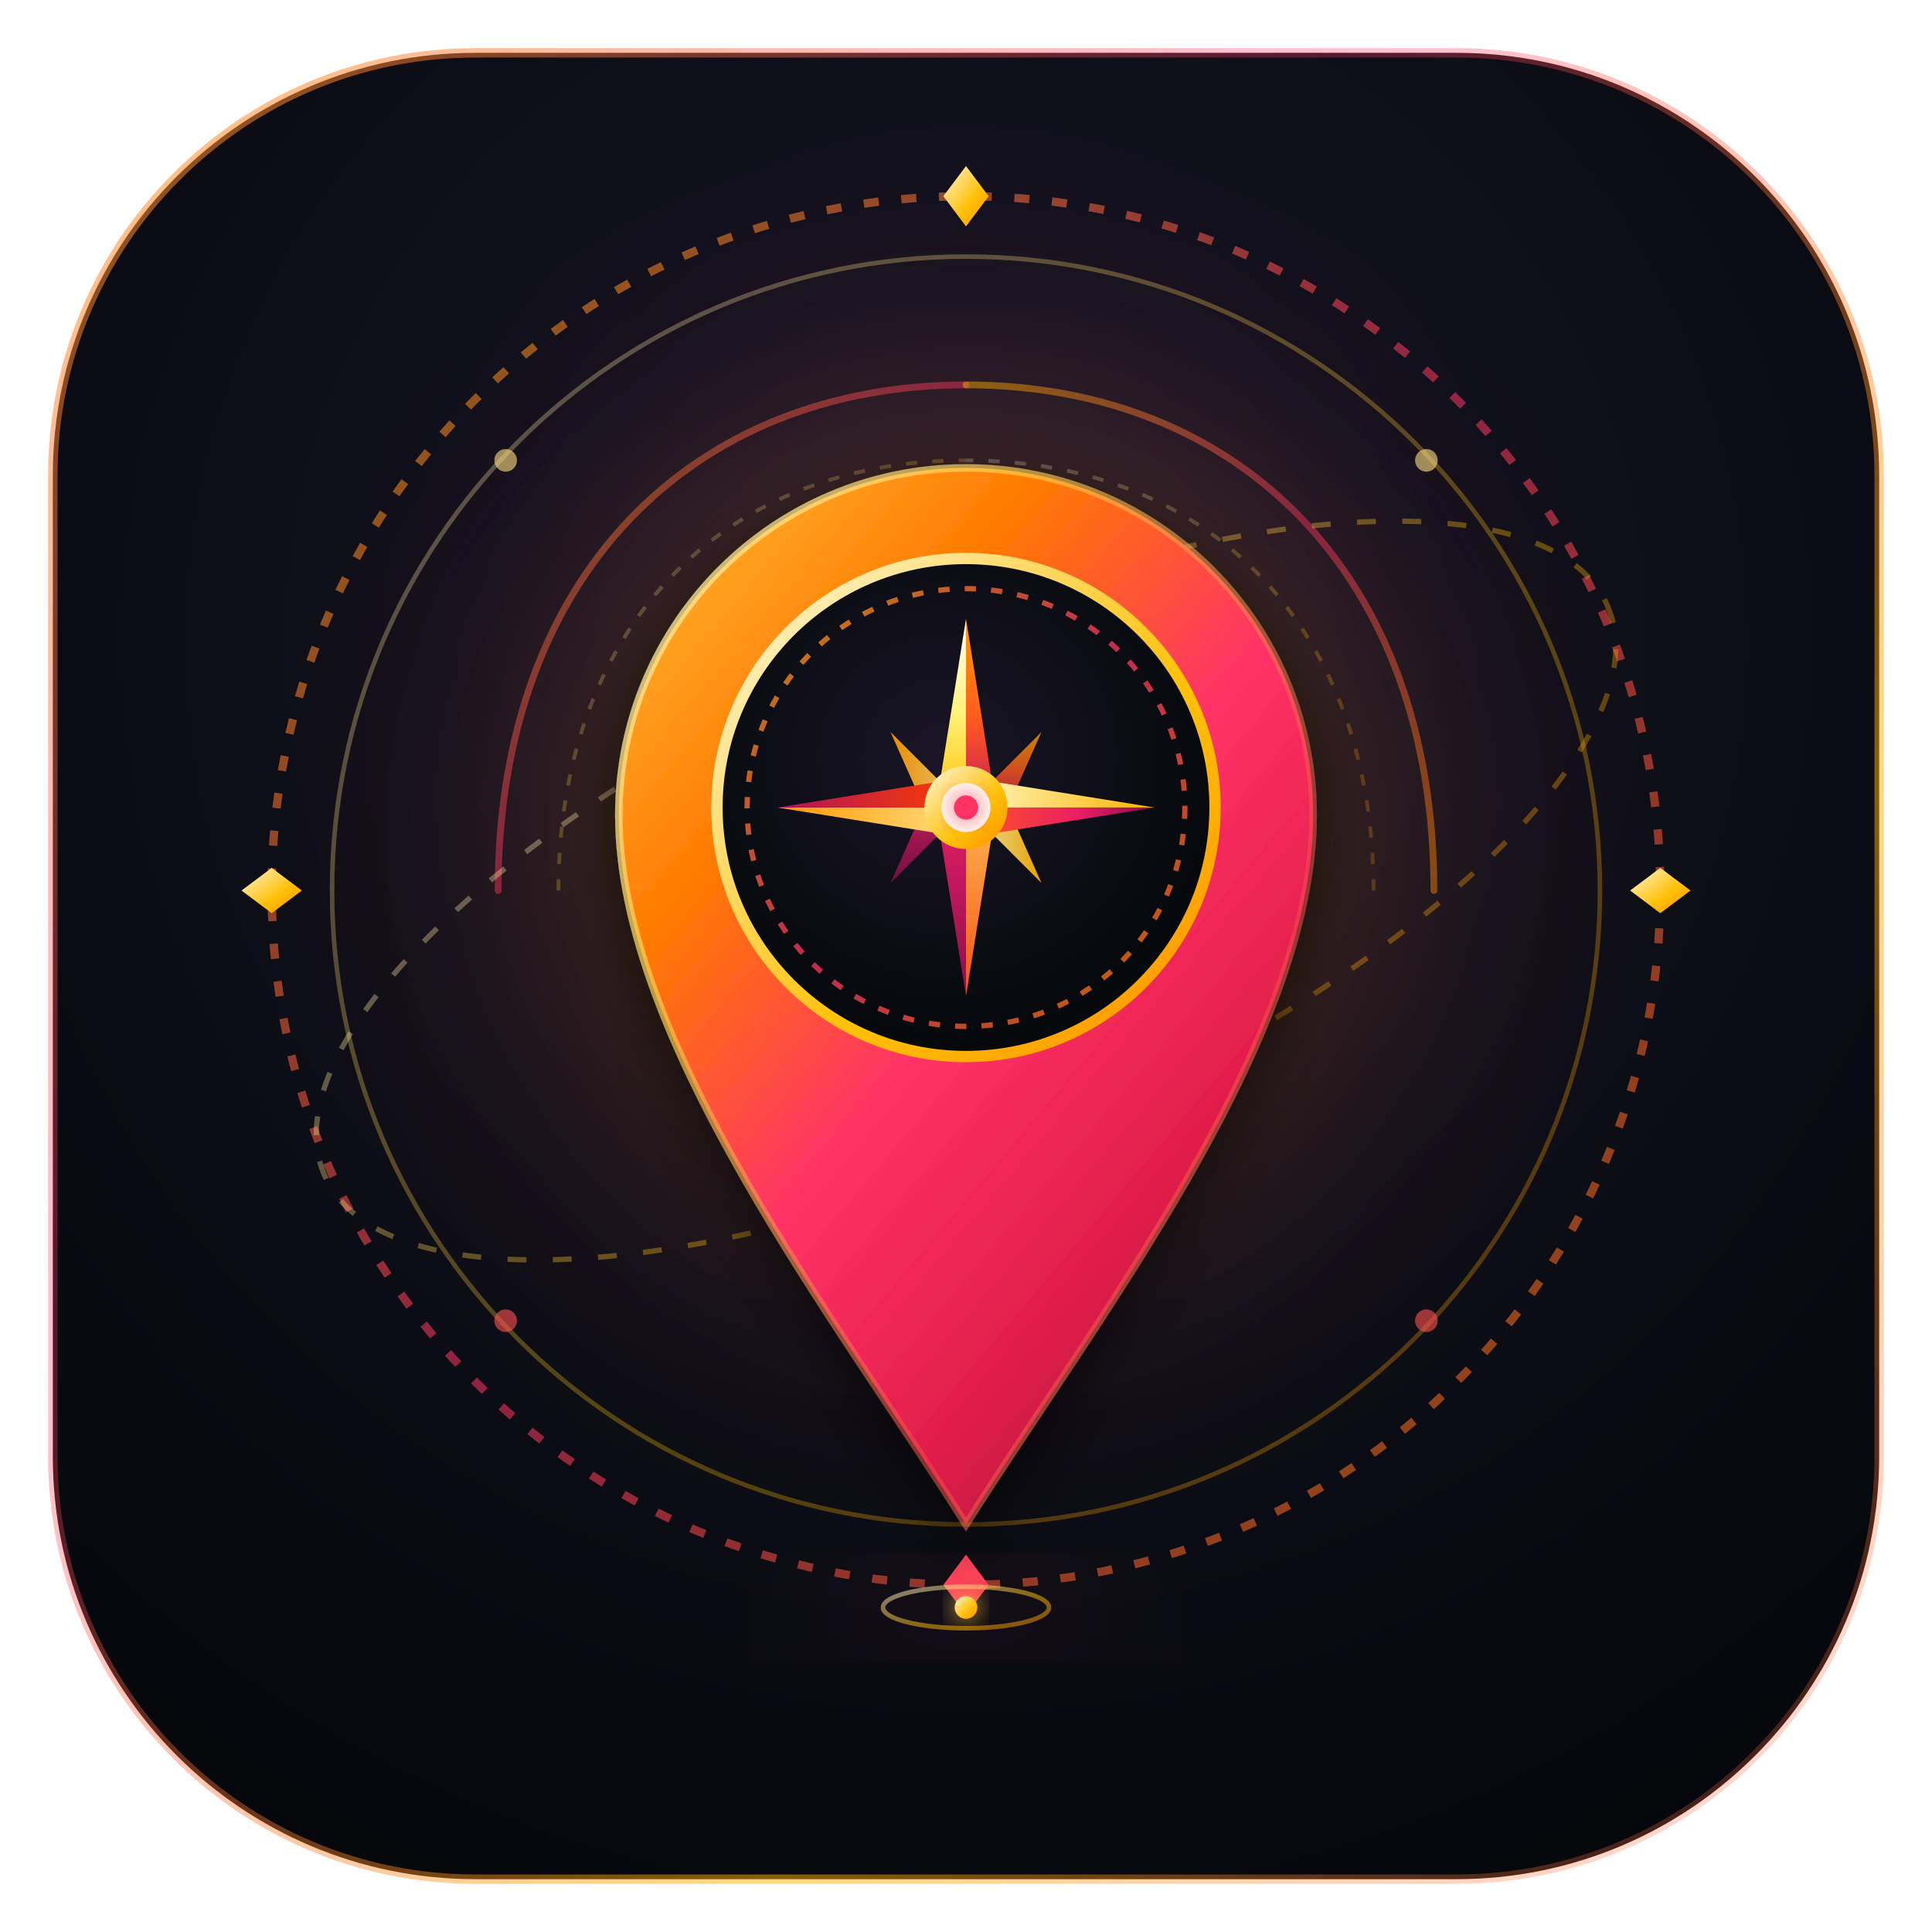
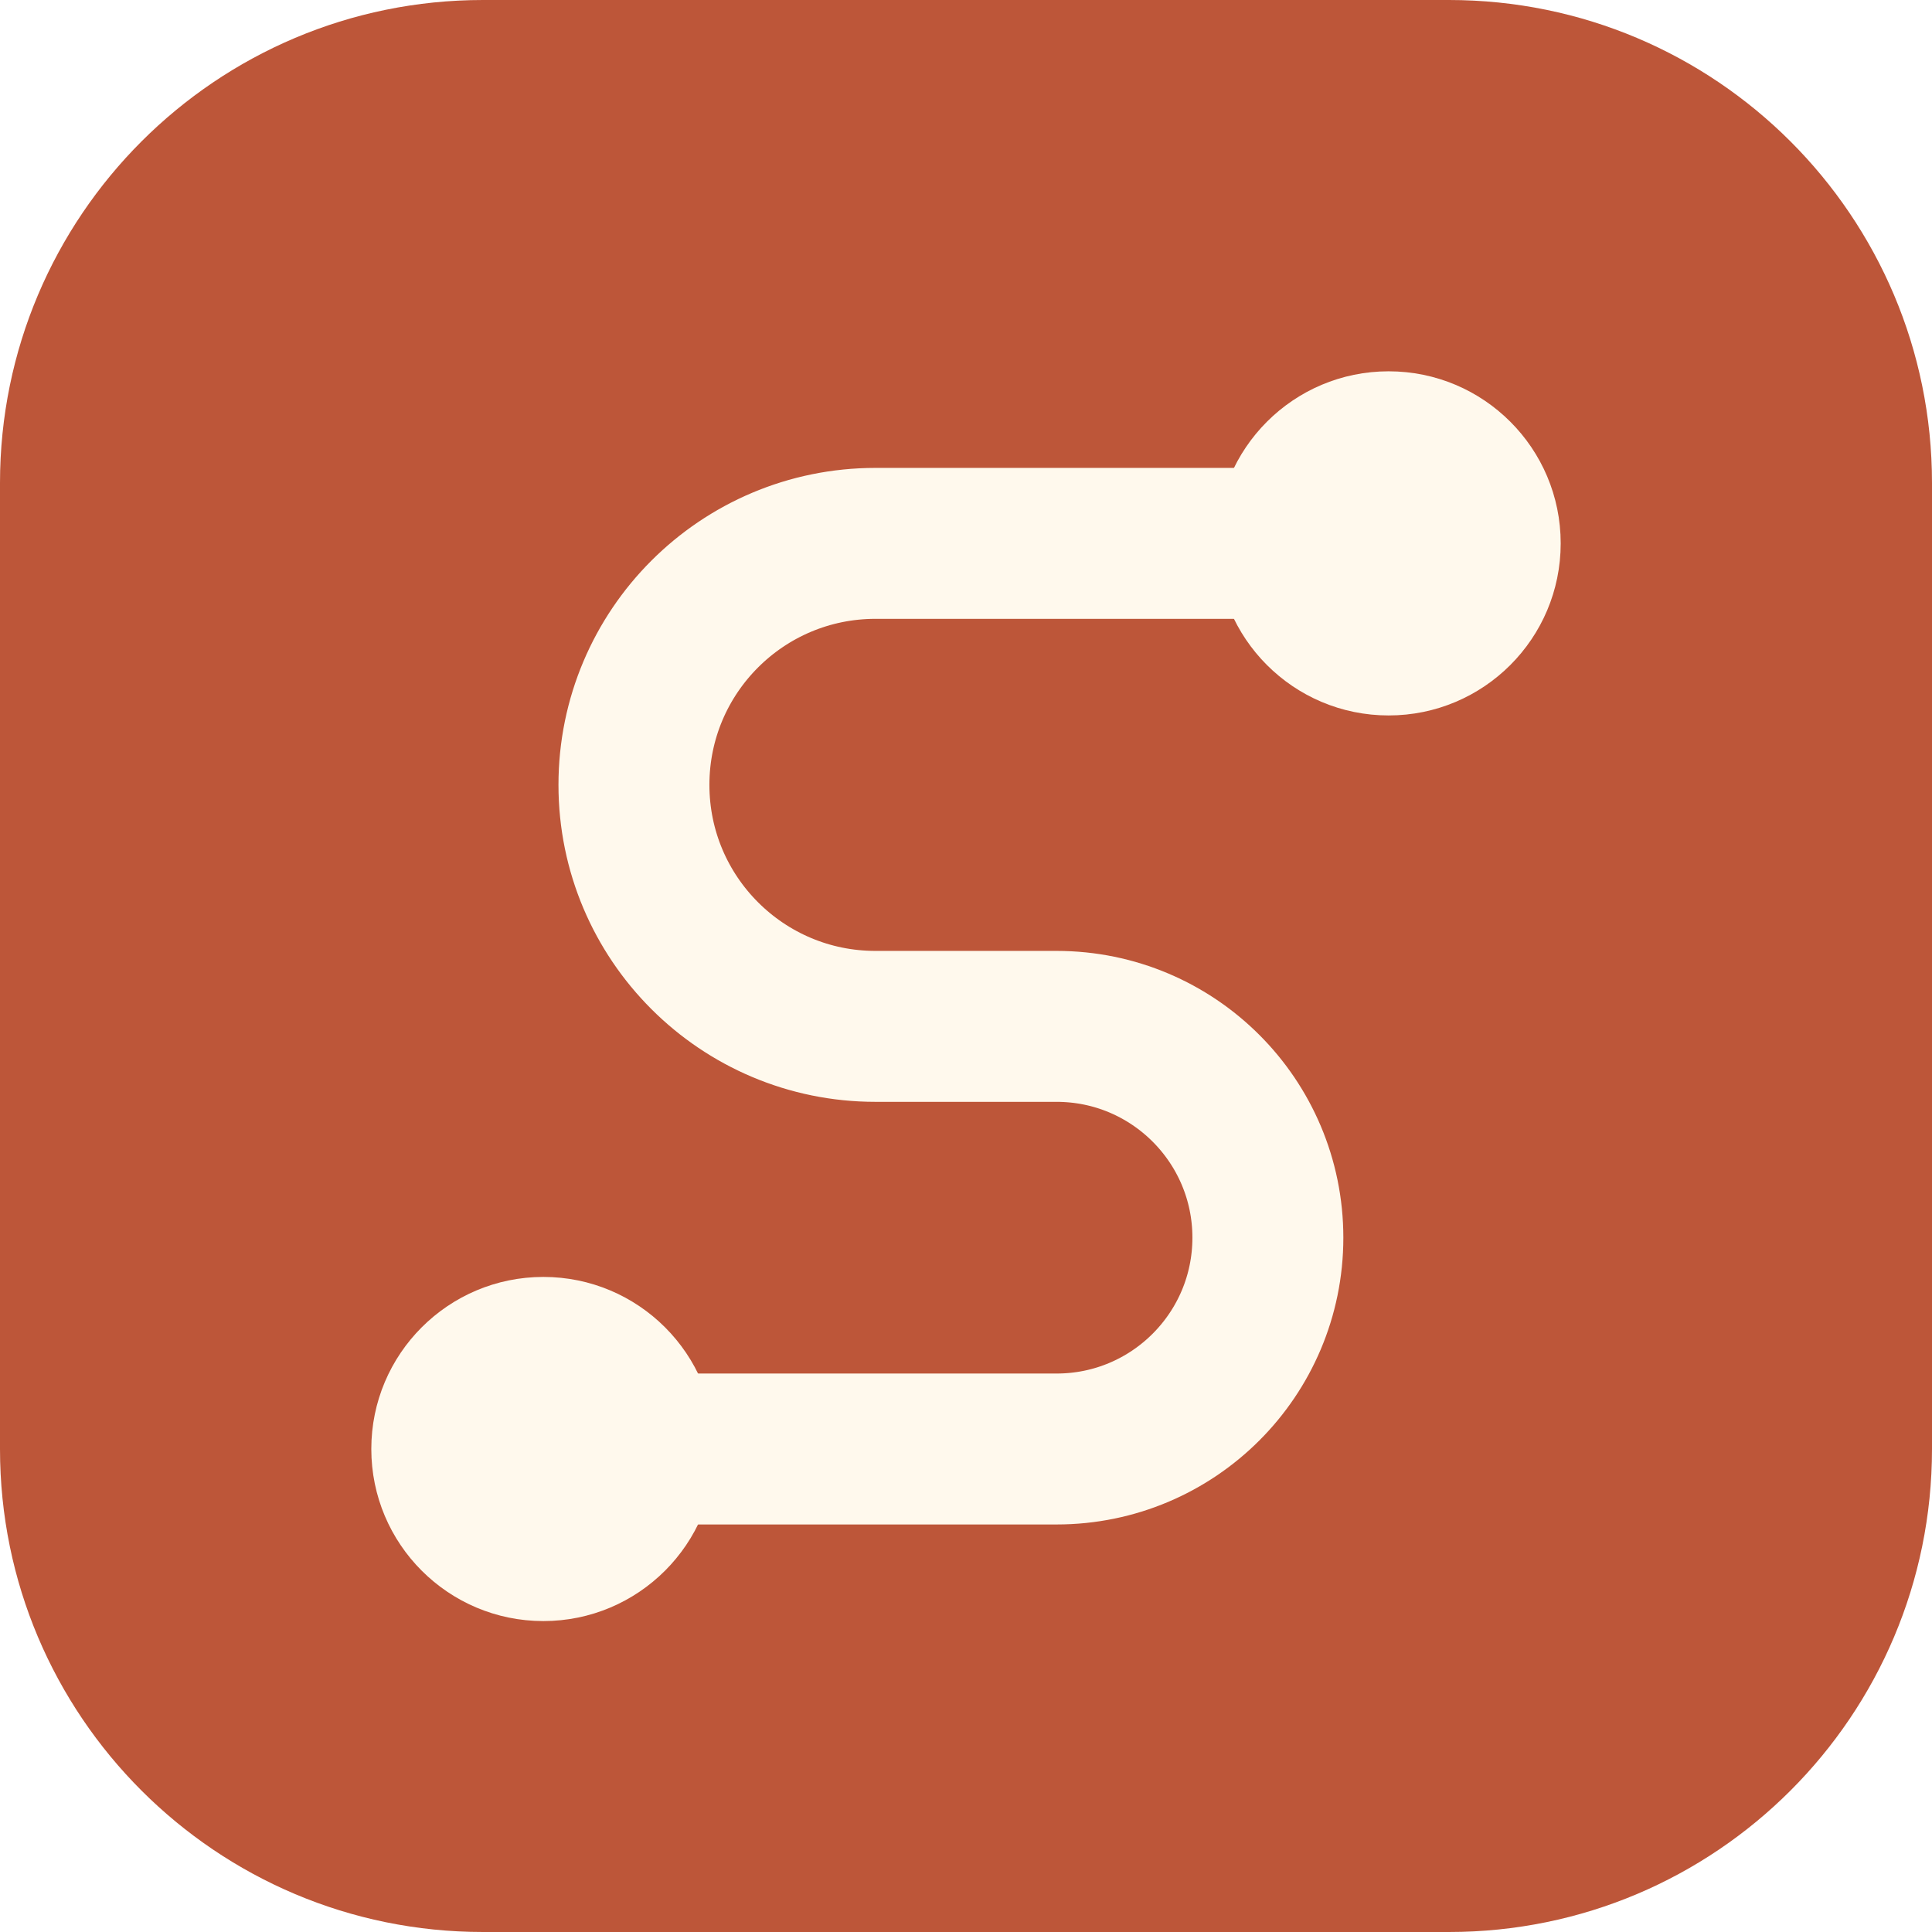
- <svg xmlns="http://www.w3.org/2000/svg" viewBox="0 0 512 512" width="512" height="512" fill="none">
-   <defs>
-     <radialGradient id="logoBg" cx="50%" cy="32%" r="78%">
-       <stop offset="0%" stop-color="#1B152B" />
-       <stop offset="45%" stop-color="#0E0F18" />
-       <stop offset="100%" stop-color="#06070B" />
-     </radialGradient>
-     <linearGradient id="logoBorder" x1="0%" y1="0%" x2="100%" y2="100%">
-       <stop offset="0%" stop-color="#FF9E1B" stop-opacity="0.6" />
-       <stop offset="35%" stop-color="#FF3366" stop-opacity="0.3" />
-       <stop offset="70%" stop-color="#FFB300" stop-opacity="0.5" />
-       <stop offset="100%" stop-color="#FF5252" stop-opacity="0.2" />
-     </linearGradient>
-     <radialGradient id="ambientGlow" cx="50%" cy="45%" r="50%">
-       <stop offset="0%" stop-color="#FF5722" stop-opacity="0.45" />
-       <stop offset="40%" stop-color="#FF9800" stop-opacity="0.2" />
-       <stop offset="100%" stop-color="#FF3366" stop-opacity="0" />
-     </radialGradient>
-     <linearGradient id="pinGrad" x1="15%" y1="5%" x2="85%" y2="95%">
-       <stop offset="0%" stop-color="#FFA726" />
-       <stop offset="22%" stop-color="#FF7A00" />
-       <stop offset="50%" stop-color="#FF3366" />
-       <stop offset="78%" stop-color="#E11D48" />
-       <stop offset="100%" stop-color="#9F1239" />
-     </linearGradient>
-     <linearGradient id="pinRim" x1="0%" y1="0%" x2="100%" y2="100%">
-       <stop offset="0%" stop-color="#FFF9C4" stop-opacity="0.8" />
-       <stop offset="30%" stop-color="#FFD54F" stop-opacity="0.6" />
-       <stop offset="70%" stop-color="#FF5252" stop-opacity="0.4" />
-       <stop offset="100%" stop-color="#FFD54F" stop-opacity="0.7" />
-     </linearGradient>
-     <linearGradient id="logoGold" x1="0%" y1="0%" x2="100%" y2="100%">
-       <stop offset="0%" stop-color="#FFFDE7" />
-       <stop offset="25%" stop-color="#FFE082" />
-       <stop offset="60%" stop-color="#FFC107" />
-       <stop offset="100%" stop-color="#FF8F00" />
-     </linearGradient>
-     <linearGradient id="stampGrad" x1="0%" y1="0%" x2="100%" y2="100%">
-       <stop offset="0%" stop-color="#FFB300" />
-       <stop offset="50%" stop-color="#FF3366" />
-       <stop offset="100%" stop-color="#FF8A00" />
-     </linearGradient>
-     <radialGradient id="lensBg" cx="45%" cy="40%" r="65%">
-       <stop offset="0%" stop-color="#1A1526" />
-       <stop offset="65%" stop-color="#0B0C12" />
-       <stop offset="100%" stop-color="#050609" />
-     </radialGradient>
-     <linearGradient id="facetNLight" x1="0%" y1="0%" x2="0%" y2="100%">
-       <stop offset="0%" stop-color="#FFFFFF" />
-       <stop offset="50%" stop-color="#FFF176" />
-       <stop offset="100%" stop-color="#FFC107" />
-     </linearGradient>
-     <linearGradient id="facetNDark" x1="0%" y1="0%" x2="0%" y2="100%">
-       <stop offset="0%" stop-color="#FFA000" />
-       <stop offset="55%" stop-color="#FF5722" />
-       <stop offset="100%" stop-color="#C2185B" />
-     </linearGradient>
-     <linearGradient id="facetELight" x1="0%" y1="0%" x2="100%" y2="0%">
-       <stop offset="0%" stop-color="#FFF9C4" />
-       <stop offset="100%" stop-color="#FFB300" />
-     </linearGradient>
-     <linearGradient id="facetEDark" x1="0%" y1="0%" x2="100%" y2="0%">
-       <stop offset="0%" stop-color="#FF5722" />
-       <stop offset="60%" stop-color="#E91E63" />
-       <stop offset="100%" stop-color="#880E4F" />
-     </linearGradient>
-     <linearGradient id="facetSLight" x1="0%" y1="0%" x2="0%" y2="100%">
-       <stop offset="0%" stop-color="#FFB74D" />
-       <stop offset="100%" stop-color="#F4511E" />
-     </linearGradient>
-     <linearGradient id="facetSDark" x1="0%" y1="0%" x2="0%" y2="100%">
-       <stop offset="0%" stop-color="#E91E63" />
-       <stop offset="100%" stop-color="#880E4F" />
-     </linearGradient>
-     <linearGradient id="facetWLight" x1="100%" y1="0%" x2="0%" y2="0%">
-       <stop offset="0%" stop-color="#FFE082" />
-       <stop offset="100%" stop-color="#FF9800" />
-     </linearGradient>
-     <linearGradient id="facetWDark" x1="100%" y1="0%" x2="0%" y2="0%">
-       <stop offset="0%" stop-color="#FF3D00" />
-       <stop offset="100%" stop-color="#AD1457" />
-     </linearGradient>
-     <filter id="softGlow" x="-30%" y="-30%" width="160%" height="160%">
-       <feGaussianBlur stdDeviation="22" result="blur" />
-     </filter>
-     <filter id="pinShadow" x="-30%" y="-20%" width="160%" height="160%">
-       <feDropShadow dx="0" dy="16" stdDeviation="20" flood-color="#FF2E63" flood-opacity="0.35" />
-       <feDropShadow dx="0" dy="6" stdDeviation="8" flood-color="#000000" flood-opacity="0.6" />
-     </filter>
-     <filter id="coreGlow" x="-50%" y="-50%" width="200%" height="200%">
-       <feGaussianBlur stdDeviation="3" result="glow" />
-       <feMerge>
-         <feMergeNode in="glow" />
-         <feMergeNode in="SourceGraphic" />
-       </feMerge>
-     </filter>
-   </defs>
-   <rect x="14" y="14" width="484" height="484" rx="112" fill="url(#logoBg)" stroke="url(#logoBorder)" stroke-width="2.5" />
-   <circle cx="256" cy="236" r="165" fill="url(#ambientGlow)" filter="url(#softGlow)" />
-   <circle cx="256" cy="236" r="184" fill="none" stroke="url(#stampGrad)" stroke-width="2.2" stroke-dasharray="4 6" opacity="0.55" />
-   <circle cx="256" cy="236" r="168" fill="none" stroke="url(#logoGold)" stroke-width="1.2" opacity="0.3" />
-   <path d="M 132 236 C 132 152 184 102 256 102" fill="none" stroke="url(#stampGrad)" stroke-width="1.8" stroke-linecap="round" opacity="0.45" />
-   <path d="M 380 236 C 380 152 328 102 256 102" fill="none" stroke="url(#stampGrad)" stroke-width="1.8" stroke-linecap="round" opacity="0.45" />
-   <path d="M 148 236 C 148 168 190 122 256 122" fill="none" stroke="url(#logoGold)" stroke-width="1" stroke-dasharray="3 4" opacity="0.25" />
-   <path d="M 364 236 C 364 168 322 122 256 122" fill="none" stroke="url(#logoGold)" stroke-width="1" stroke-dasharray="3 4" opacity="0.25" />
-   <ellipse cx="256" cy="236" rx="186" ry="68" transform="rotate(-24 256 236)" fill="none" stroke="url(#logoGold)" stroke-width="1.4" stroke-dasharray="5 7" opacity="0.35" />
-   <polygon points="256,44 262,52 256,60 250,52" fill="url(#logoGold)" />
-   <polygon points="256,412 262,420 256,428 250,420" fill="#FF4458" />
-   <polygon points="432,236 440,230 448,236 440,242" fill="url(#logoGold)" />
-   <polygon points="64,236 72,230 80,236 72,242" fill="url(#logoGold)" />
-   <circle cx="378" cy="122" r="3" fill="#FFE082" opacity="0.6" />
-   <circle cx="134" cy="122" r="3" fill="#FFE082" opacity="0.6" />
-   <circle cx="378" cy="350" r="3" fill="#FF5252" opacity="0.6" />
-   <circle cx="134" cy="350" r="3" fill="#FF5252" opacity="0.6" />
-   <g filter="url(#pinShadow)">
-     <path d="M 256 124 C 306.8 124 348 165.2 348 216 C 348 276 290 350 256 404 C 222 350 164 276 164 216 C 164 165.2 205.2 124 256 124 Z" fill="url(#pinGrad)" />
-     <path d="M 256 124 C 306.8 124 348 165.2 348 216 C 348 276 290 350 256 404 C 222 350 164 276 164 216 C 164 165.2 205.2 124 256 124 Z" fill="none" stroke="url(#pinRim)" stroke-width="2" />
-   </g>
-   <ellipse cx="256" cy="426" rx="36" ry="9" fill="#FF3366" opacity="0.2" filter="url(#softGlow)" />
-   <ellipse cx="256" cy="426" rx="22" ry="5.5" fill="none" stroke="url(#logoGold)" stroke-width="1.2" opacity="0.5" />
-   <circle cx="256" cy="426" r="3" fill="url(#logoGold)" filter="url(#coreGlow)" />
-   <circle cx="256" cy="214" r="66" fill="url(#lensBg)" stroke="url(#logoGold)" stroke-width="3" />
-   <circle cx="256" cy="214" r="58" fill="none" stroke="url(#stampGrad)" stroke-width="1.4" stroke-dasharray="3 4" opacity="0.75" />
-   <polygon points="256,214 276,194 266,204" fill="url(#facetNLight)" opacity="0.9" />
-   <polygon points="256,214 276,194 268,212" fill="url(#facetNDark)" opacity="0.8" />
-   <polygon points="256,214 276,234 268,216" fill="url(#facetELight)" opacity="0.9" />
-   <polygon points="256,214 276,234 266,224" fill="url(#facetEDark)" opacity="0.8" />
-   <polygon points="256,214 236,234 246,224" fill="url(#facetSLight)" opacity="0.9" />
-   <polygon points="256,214 236,234 244,216" fill="url(#facetSDark)" opacity="0.8" />
-   <polygon points="256,214 236,194 244,212" fill="url(#facetWLight)" opacity="0.9" />
-   <polygon points="256,214 236,194 246,204" fill="url(#facetWDark)" opacity="0.8" />
-   <polygon points="256,214 256,164 248,214" fill="url(#facetNLight)" />
-   <polygon points="256,214 256,164 264,214" fill="url(#facetNDark)" />
-   <polygon points="256,214 256,264 264,214" fill="url(#facetSLight)" />
-   <polygon points="256,214 256,264 248,214" fill="url(#facetSDark)" />
-   <polygon points="256,214 306,214 256,206" fill="url(#facetELight)" />
-   <polygon points="256,214 306,214 256,222" fill="url(#facetEDark)" />
-   <polygon points="256,214 206,214 256,222" fill="url(#facetWLight)" />
-   <polygon points="256,214 206,214 256,206" fill="url(#facetWDark)" />
-   <circle cx="256" cy="214" r="11" fill="url(#logoGold)" />
-   <circle cx="256" cy="214" r="6.5" fill="#FFFDF2" />
-   <circle cx="256" cy="214" r="3.2" fill="#FF3366" filter="url(#coreGlow)" />
+ <svg xmlns="http://www.w3.org/2000/svg" viewBox="0 0 64 64">
+   <rect width="64" height="64" rx="16" fill="#bd5639" />
+   <path d="M46 18H29a8 8 0 0 0 0 16h6a7 7 0 0 1 0 14H18" fill="none" stroke="#fff9ed" stroke-width="5" stroke-linecap="round" />
+   <circle cx="46" cy="18" r="5.7" fill="#fff9ed" />
+   <circle cx="18" cy="48" r="5.7" fill="#fff9ed" />
</svg>
